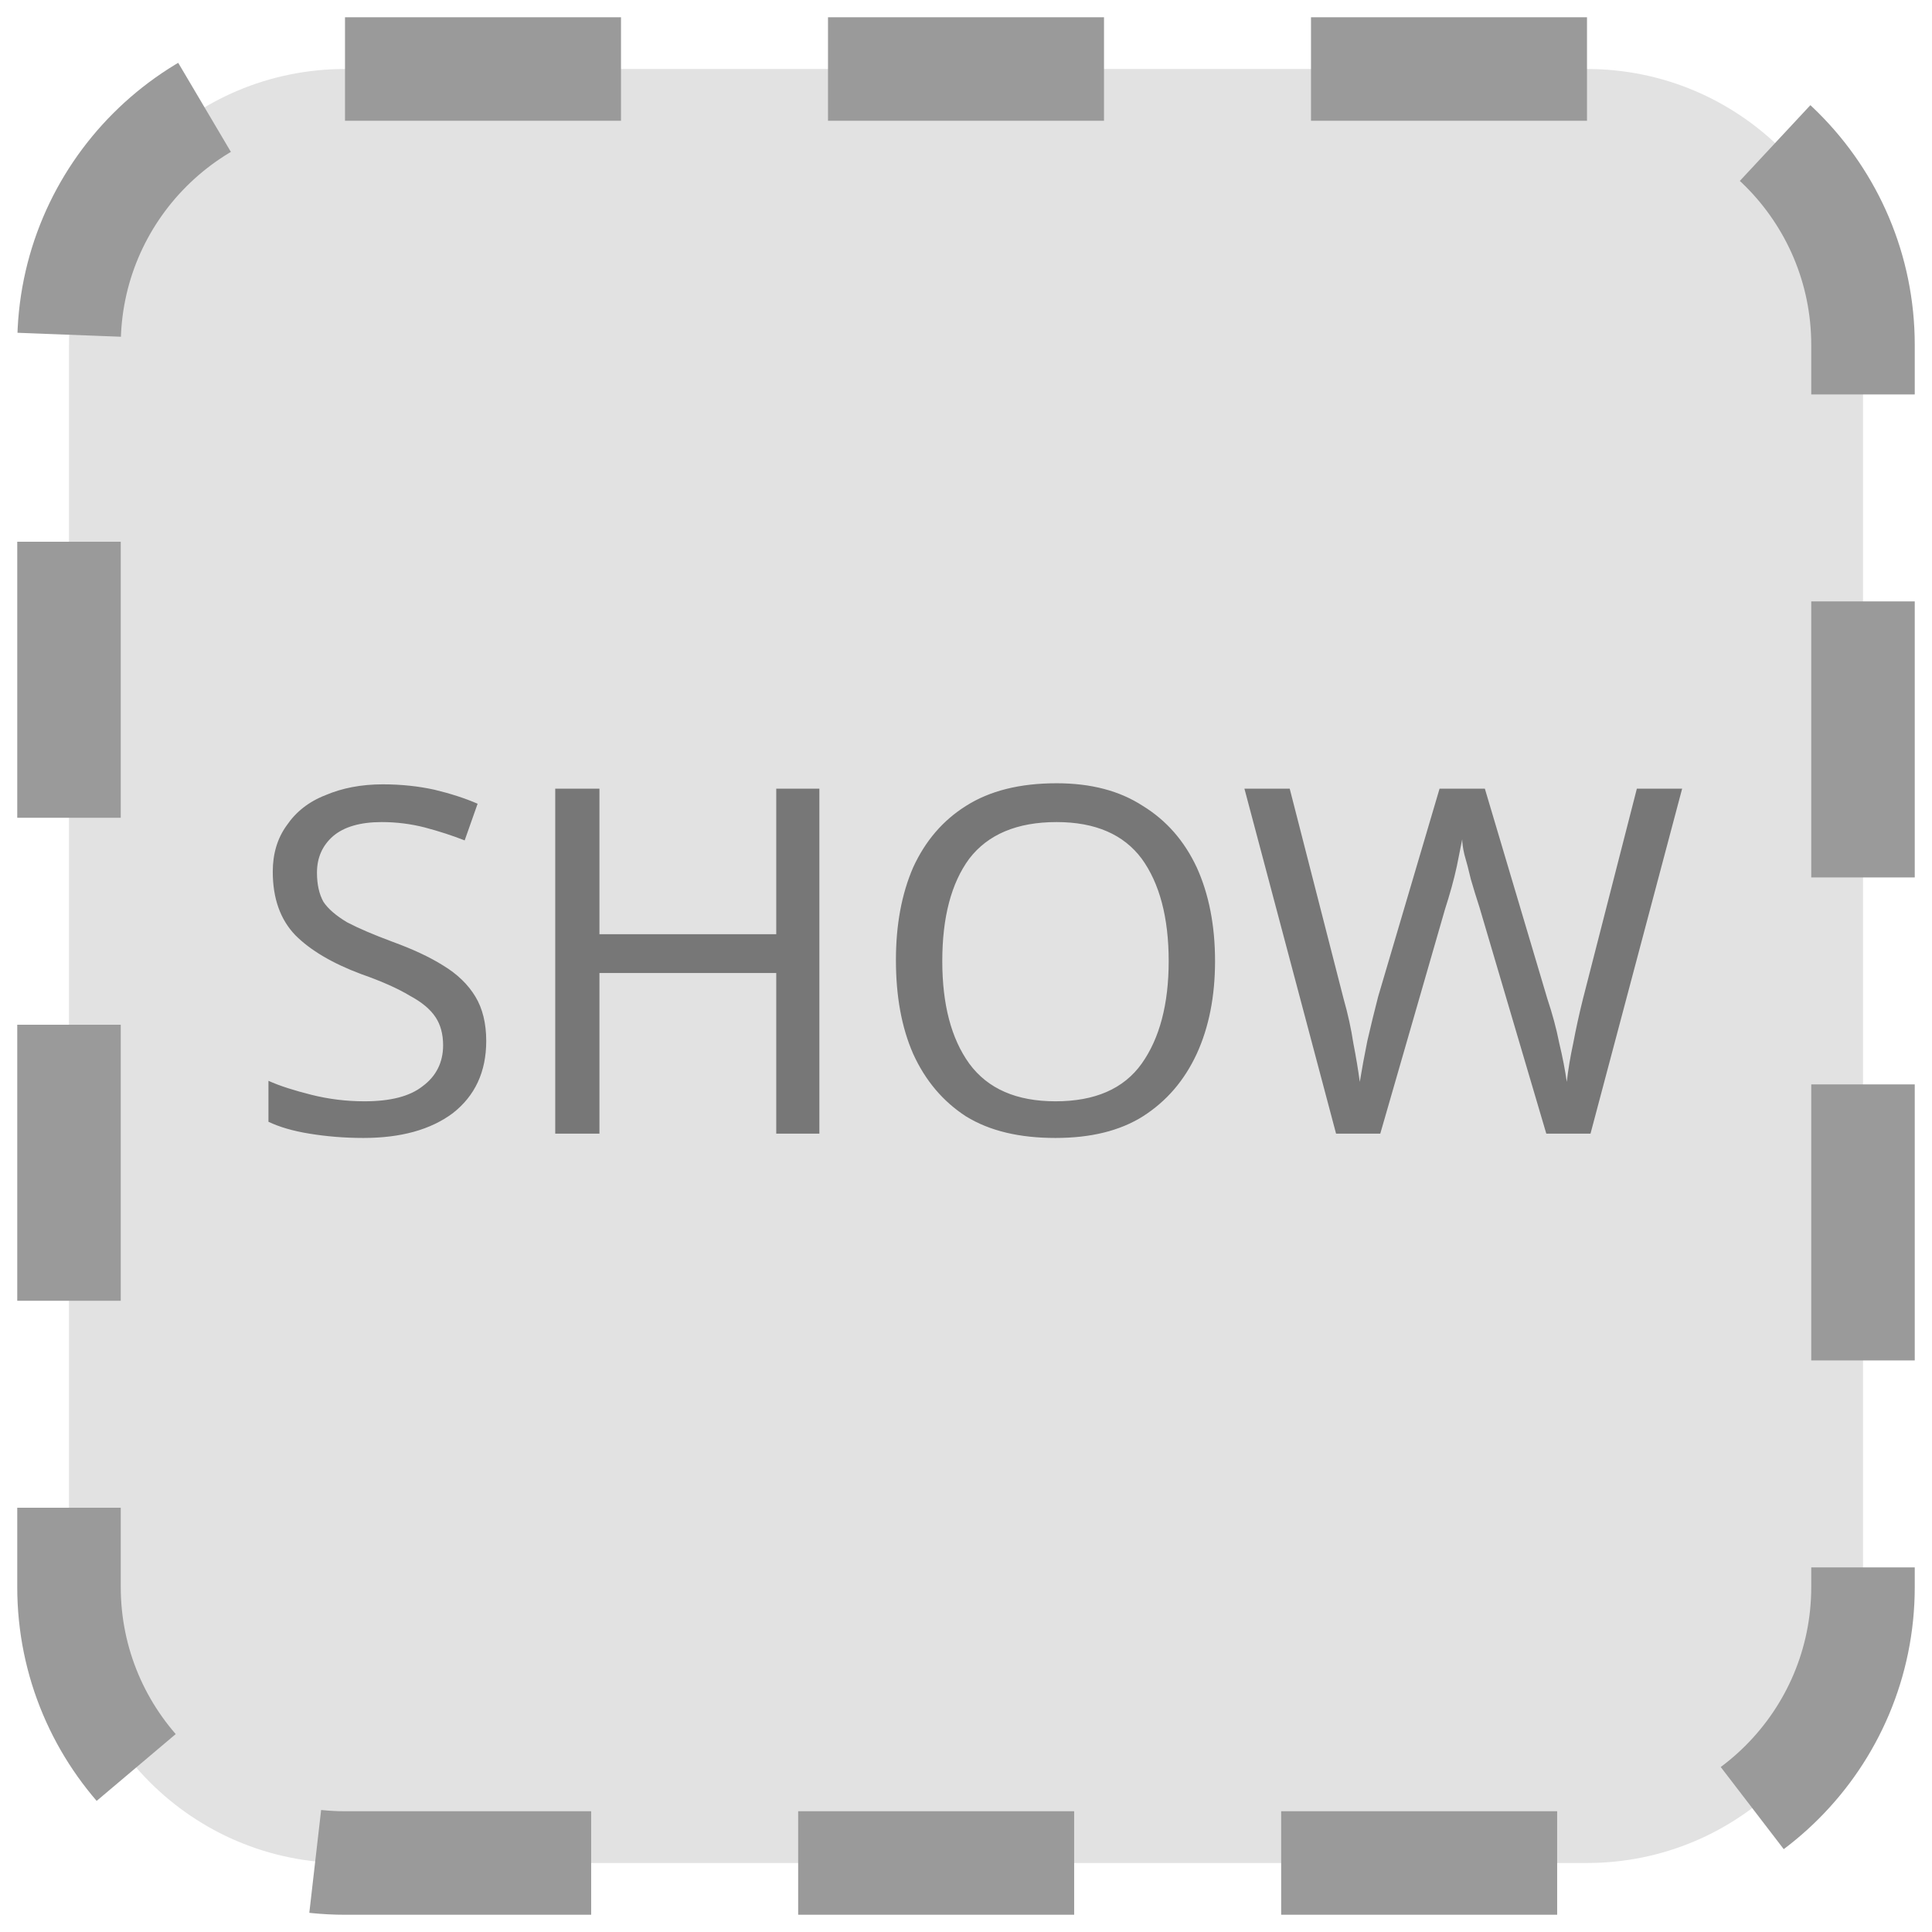
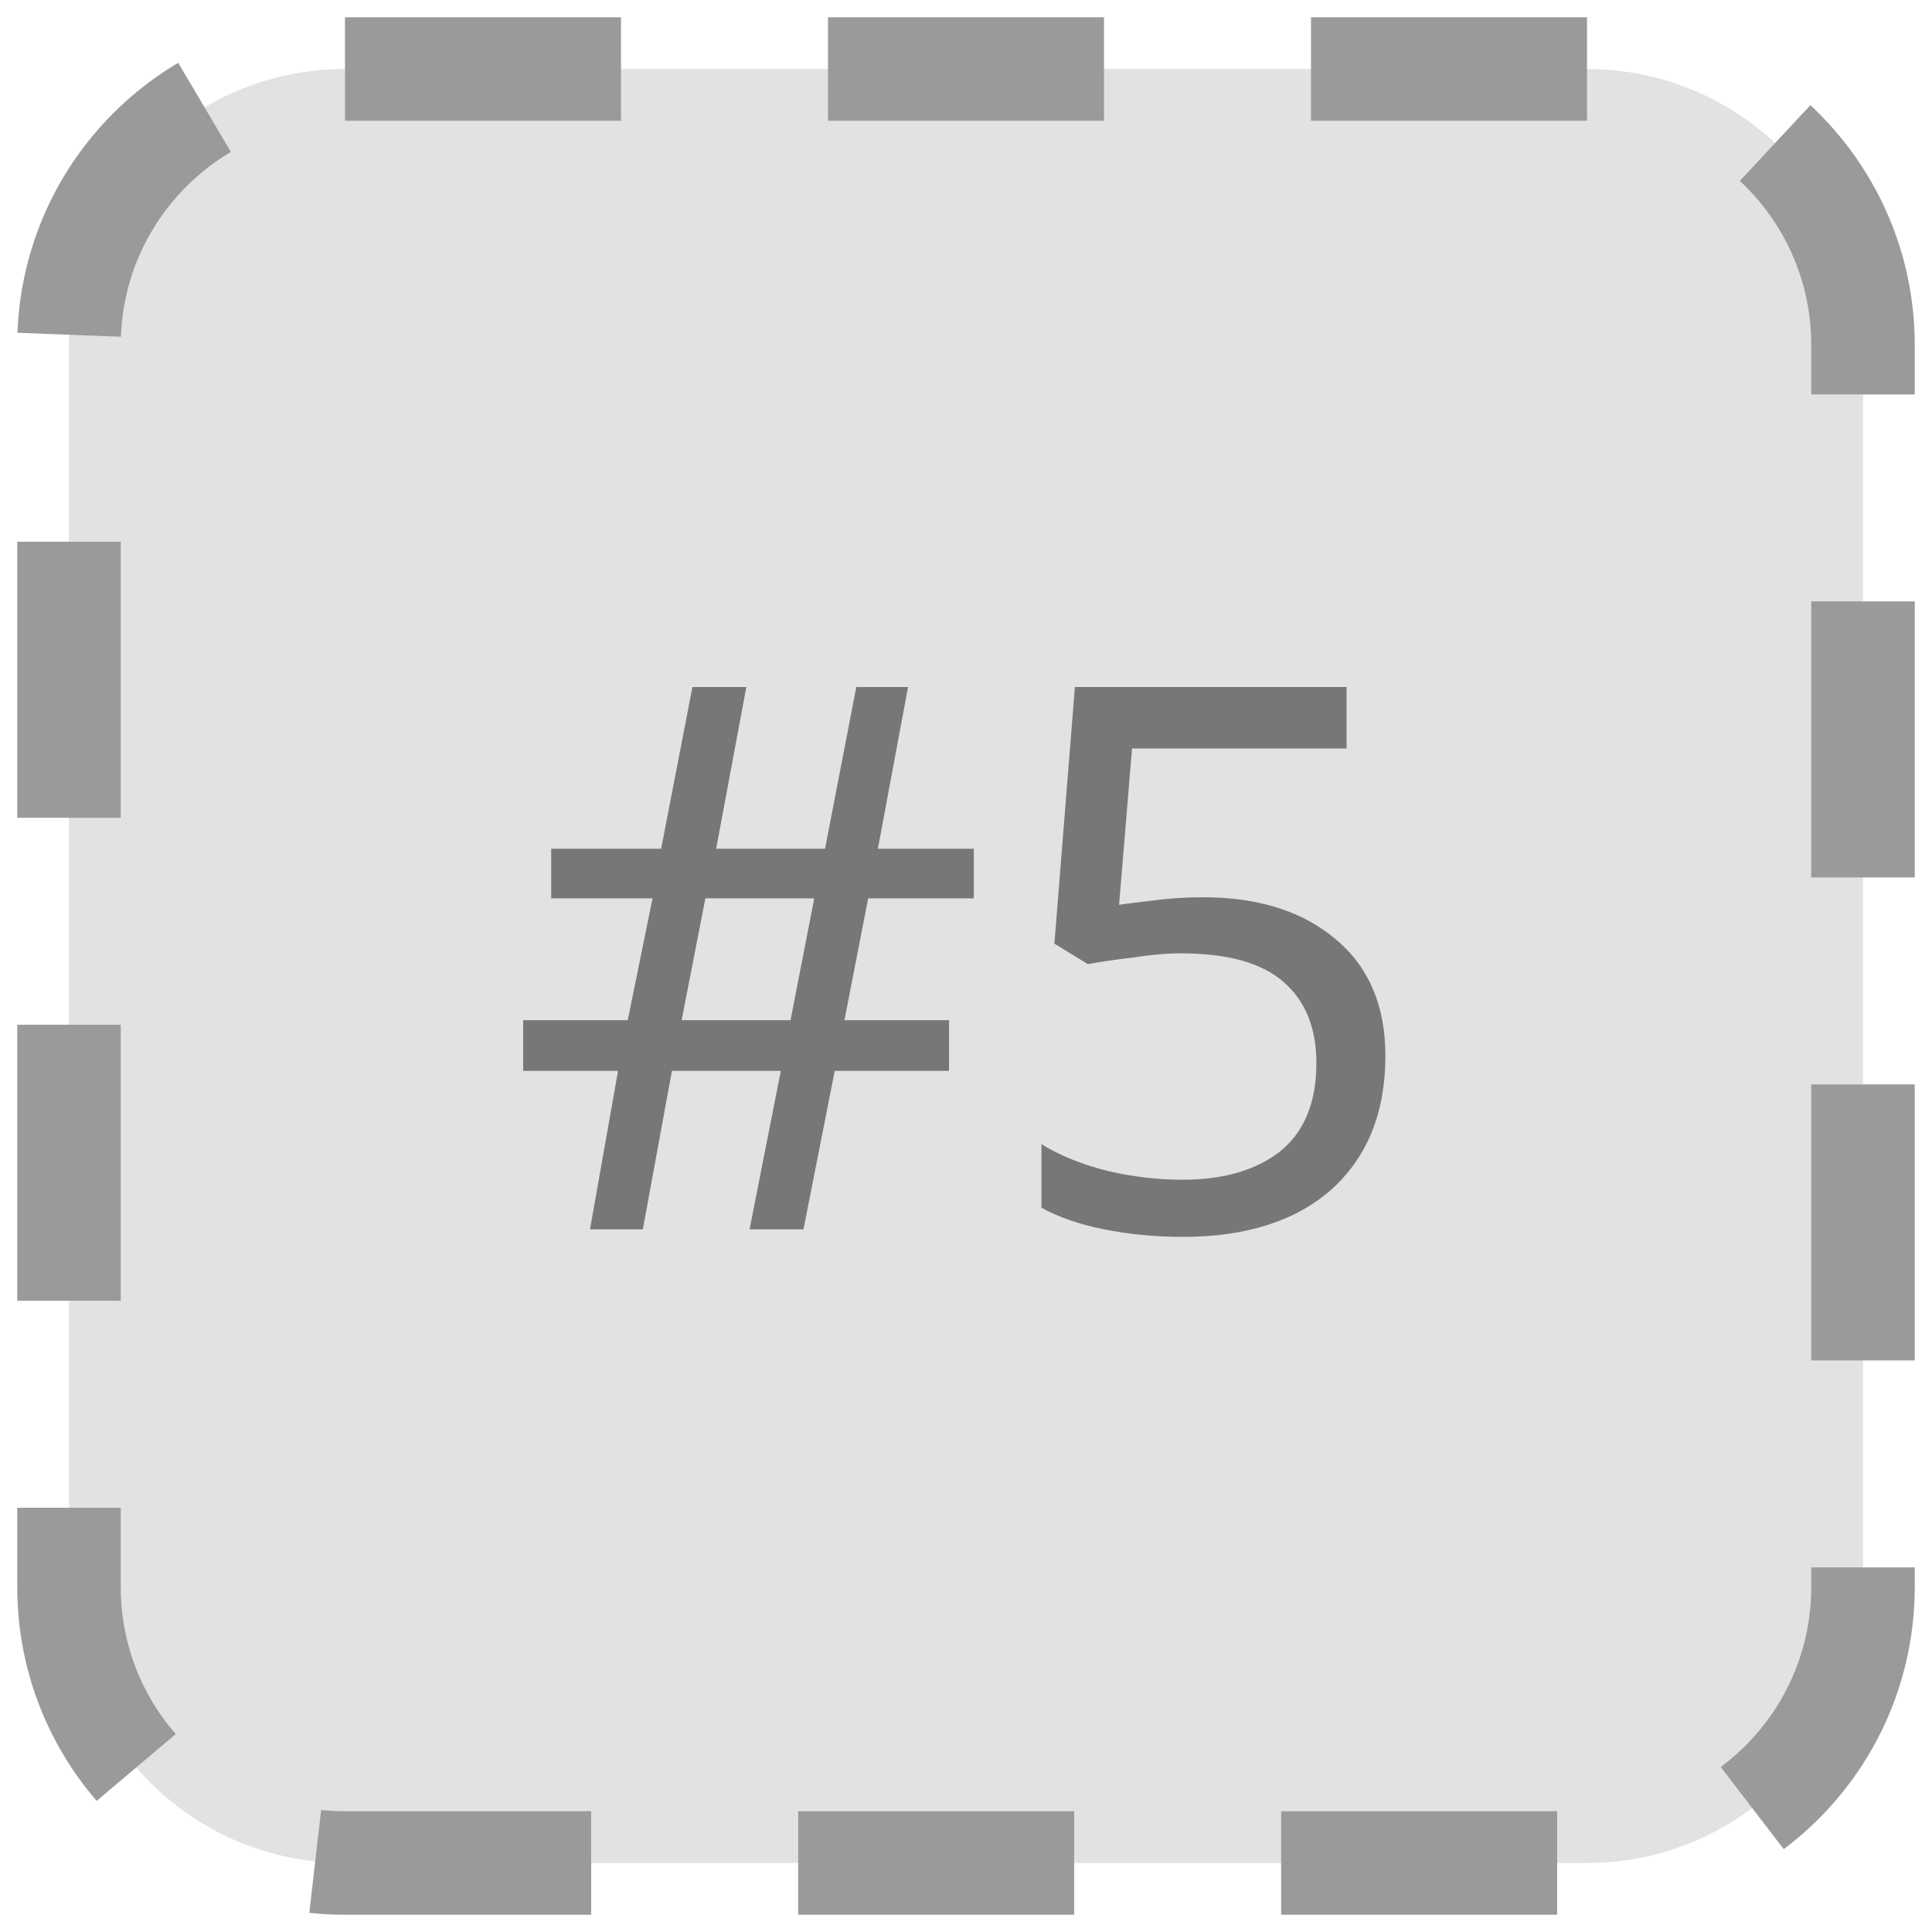
<svg xmlns="http://www.w3.org/2000/svg" width="28" height="28" viewBox="0 0 28 28">
  <rect x="1" y="1" width="26" height="26" rx="4" fill="#e2e2e2" stroke="#9a9a9a" stroke-width="1.5" stroke-dasharray="4 3" />
-   <text x="50%" y="50%" dominant-baseline="middle" text-anchor="middle" font-family="sans-serif" font-size="7" fill="#777">SHOW</text>
+   <text x="50%" y="50%" dominant-baseline="middle" text-anchor="middle" font-family="sans-serif" font-size="11" fill="#777">#5</text>
</svg>
